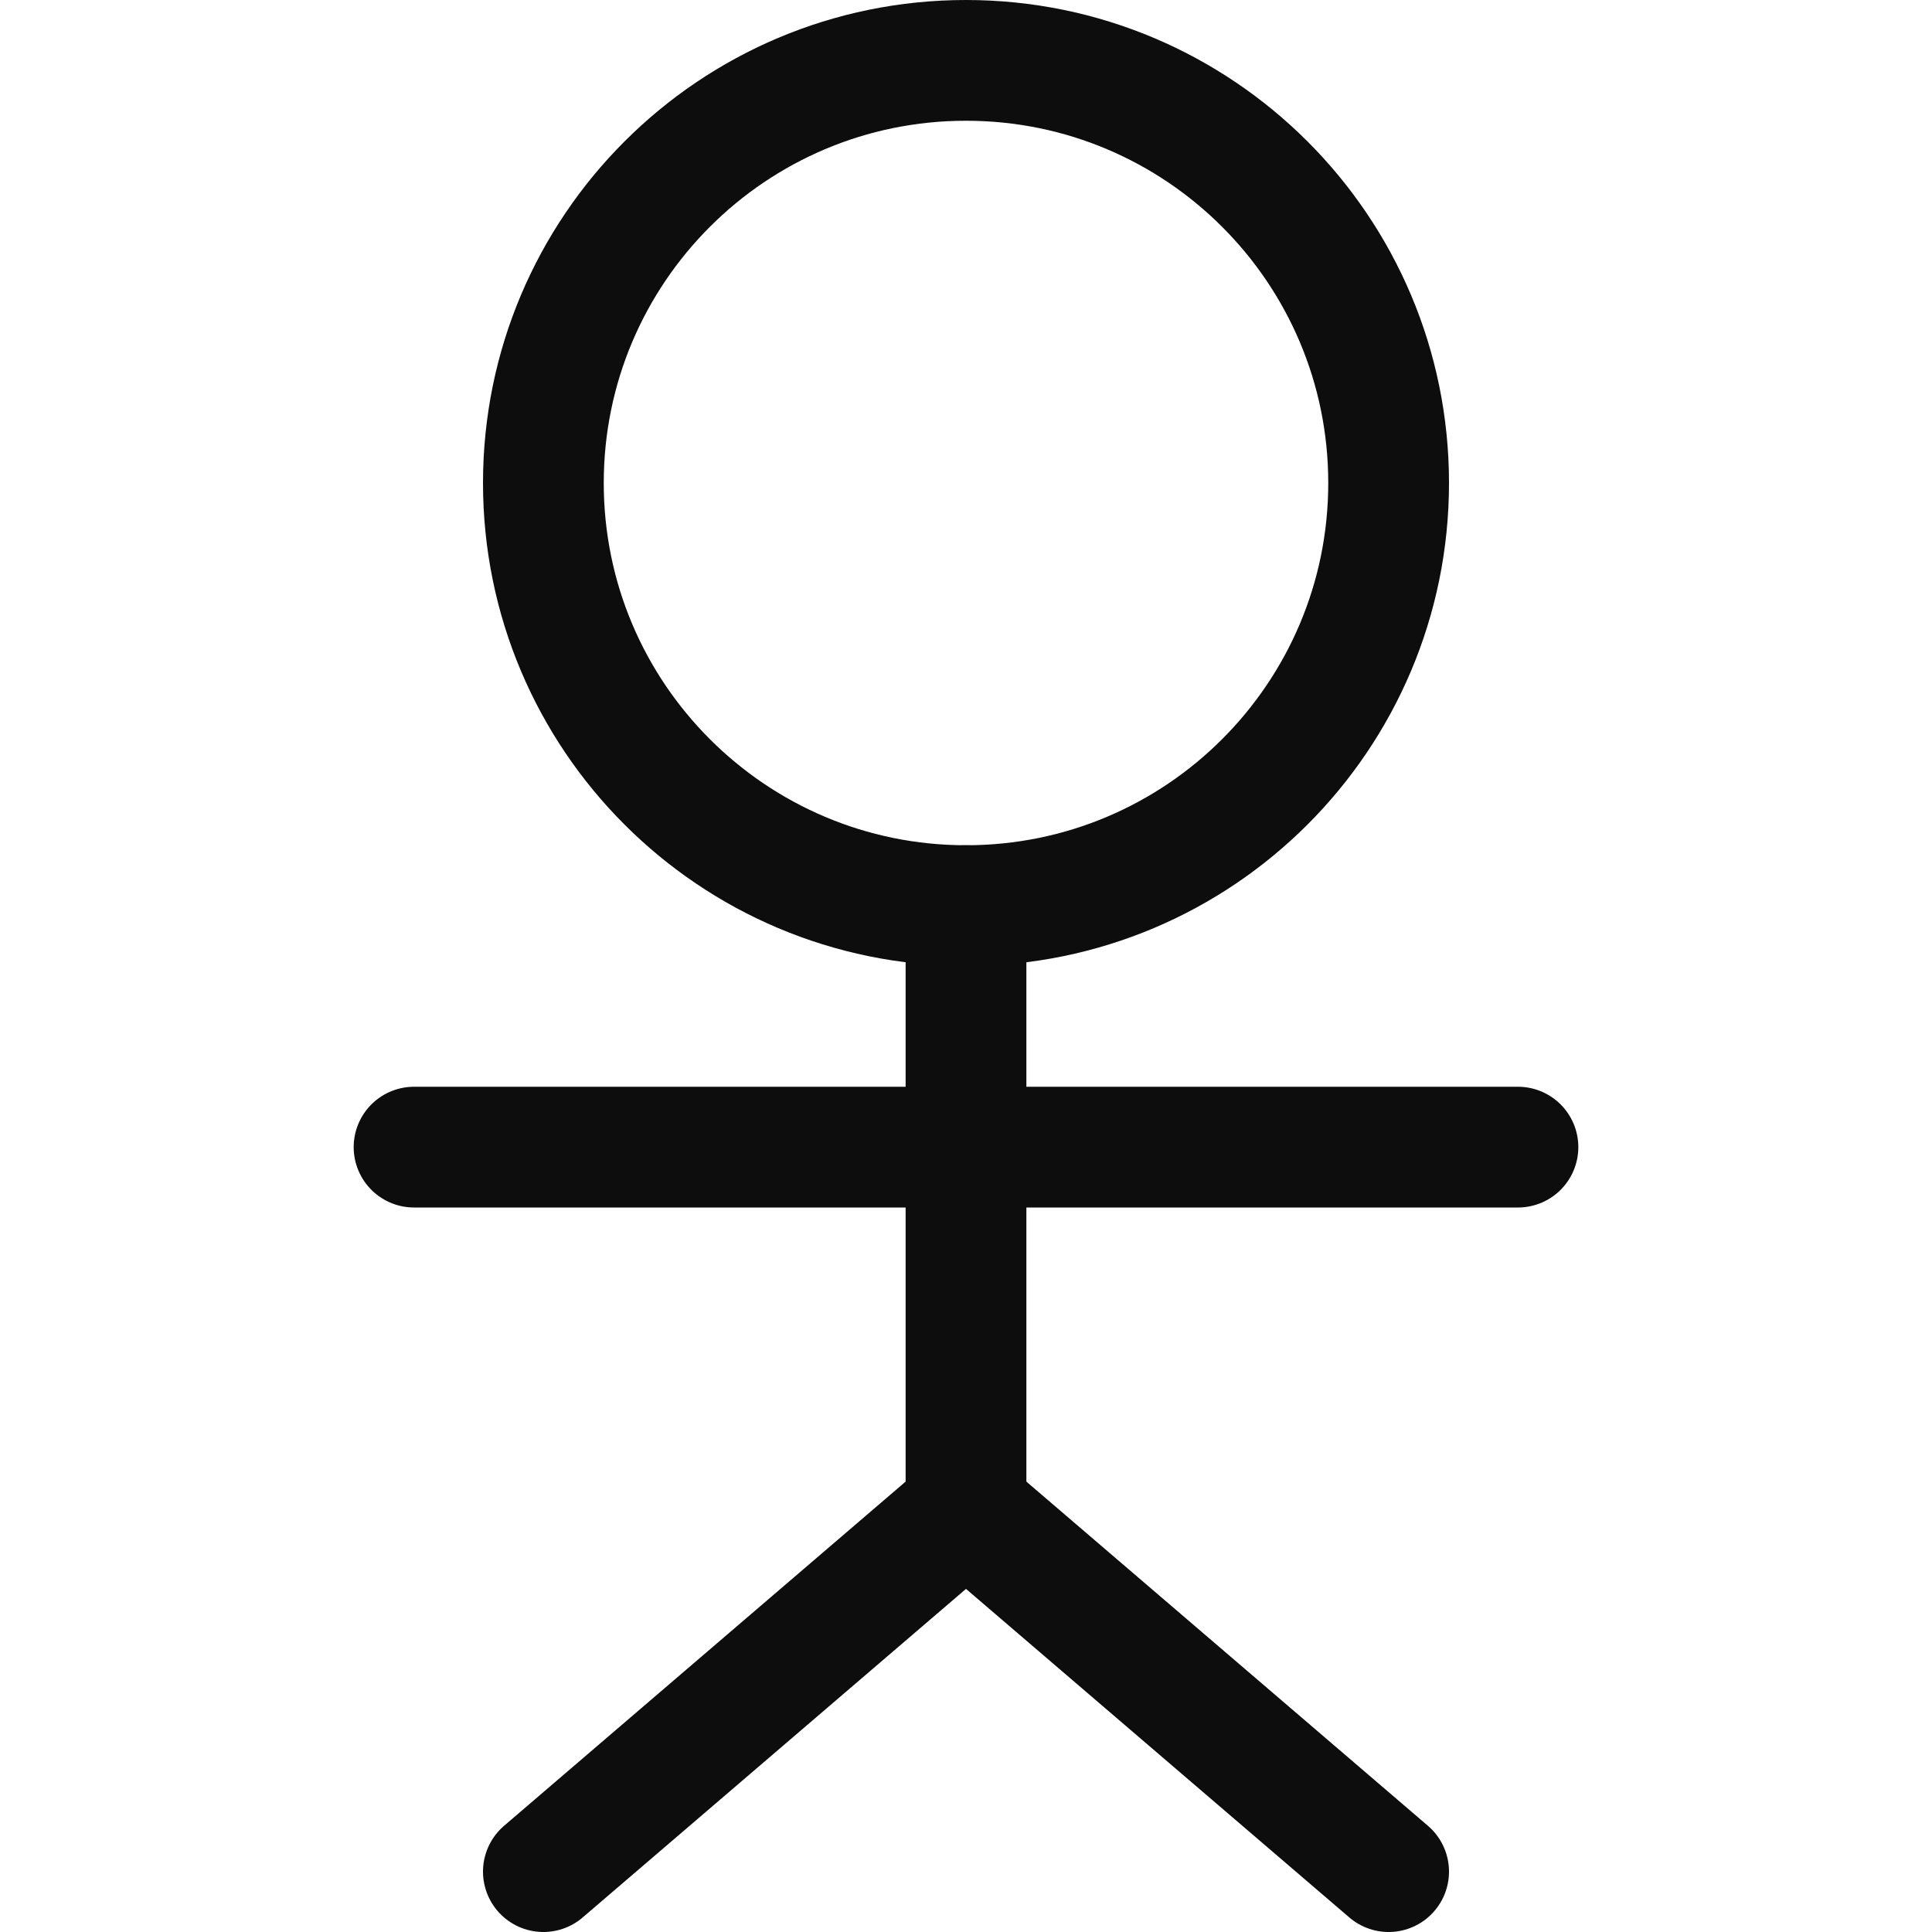
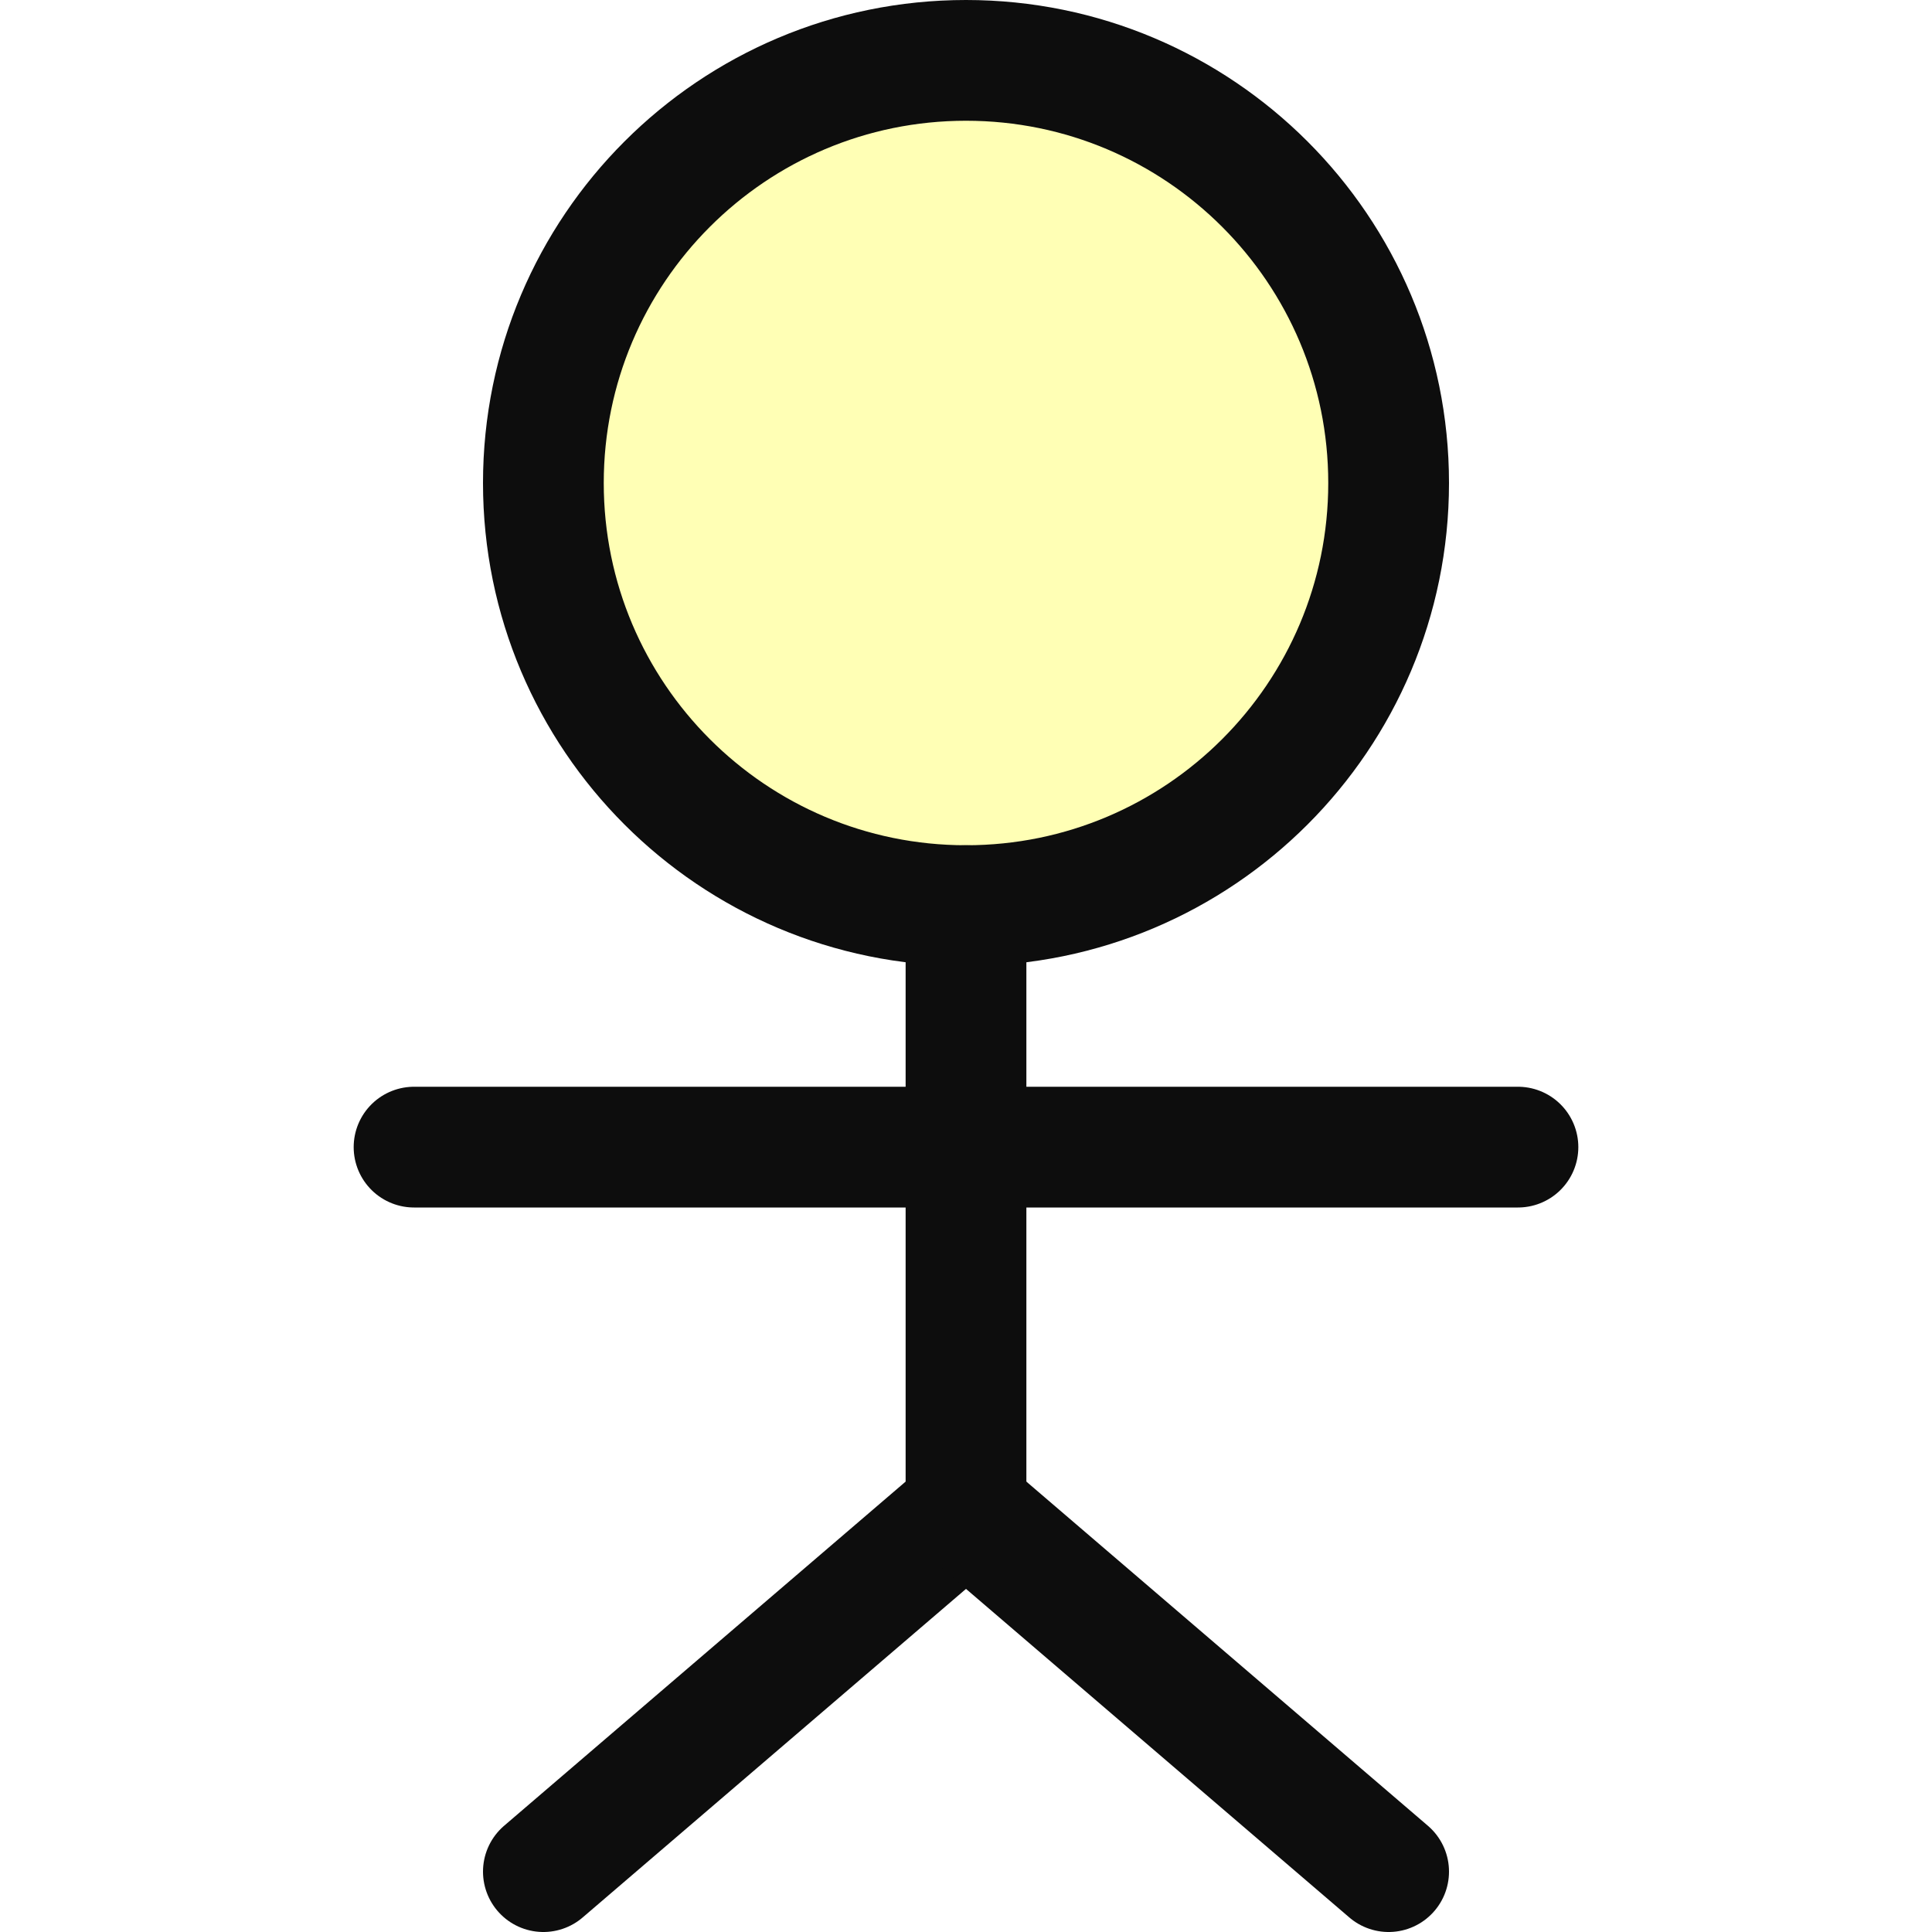
<svg xmlns="http://www.w3.org/2000/svg" id="root" xmlnsXlink="http://www.w3.org/1999/xlink" width="16" height="16" viewBox="0 0 16 16" version="1.1" xmlSpace="preserve" style="fill-rule:evenodd;clip-rule:evenodd;stroke-linecap:round;stroke-linejoin:round;stroke-miterlimit:1.5">
  <rect id="businessactor" x="0" y="0" width="16" height="16" style="fill:none" />
  <clipPath id="_clip1">
    <rect x="0" y="0" width="16" height="16" />
  </clipPath>
  <g clipPath="url(#_clip1)">
    <g>
      <path d="M8,12.5l-3.5,3" style="fill:none;stroke:#0d0d0d;stroke-width:1" />
      <path d="M8,12.5l3.5,3" style="fill:none;stroke:#0d0d0d;stroke-width:1" />
-       <circle cx="8" cy="4" r="3.5" style="fill:none;stroke:#0d0d0d;stroke-width:1" />
+       <circle cx="8" cy="4" r="3.5" style="fill:#ffffb5;stroke:#0d0d0d;stroke-width:1" />
      <path d="M12.571,9.5l-9.142,0" style="fill:none;stroke:#0d0d0d;stroke-width:1" />
      <path d="M8,7.5l0,5" style="fill:none;stroke:#0d0d0d;stroke-width:1" />
    </g>
  </g>
</svg>
